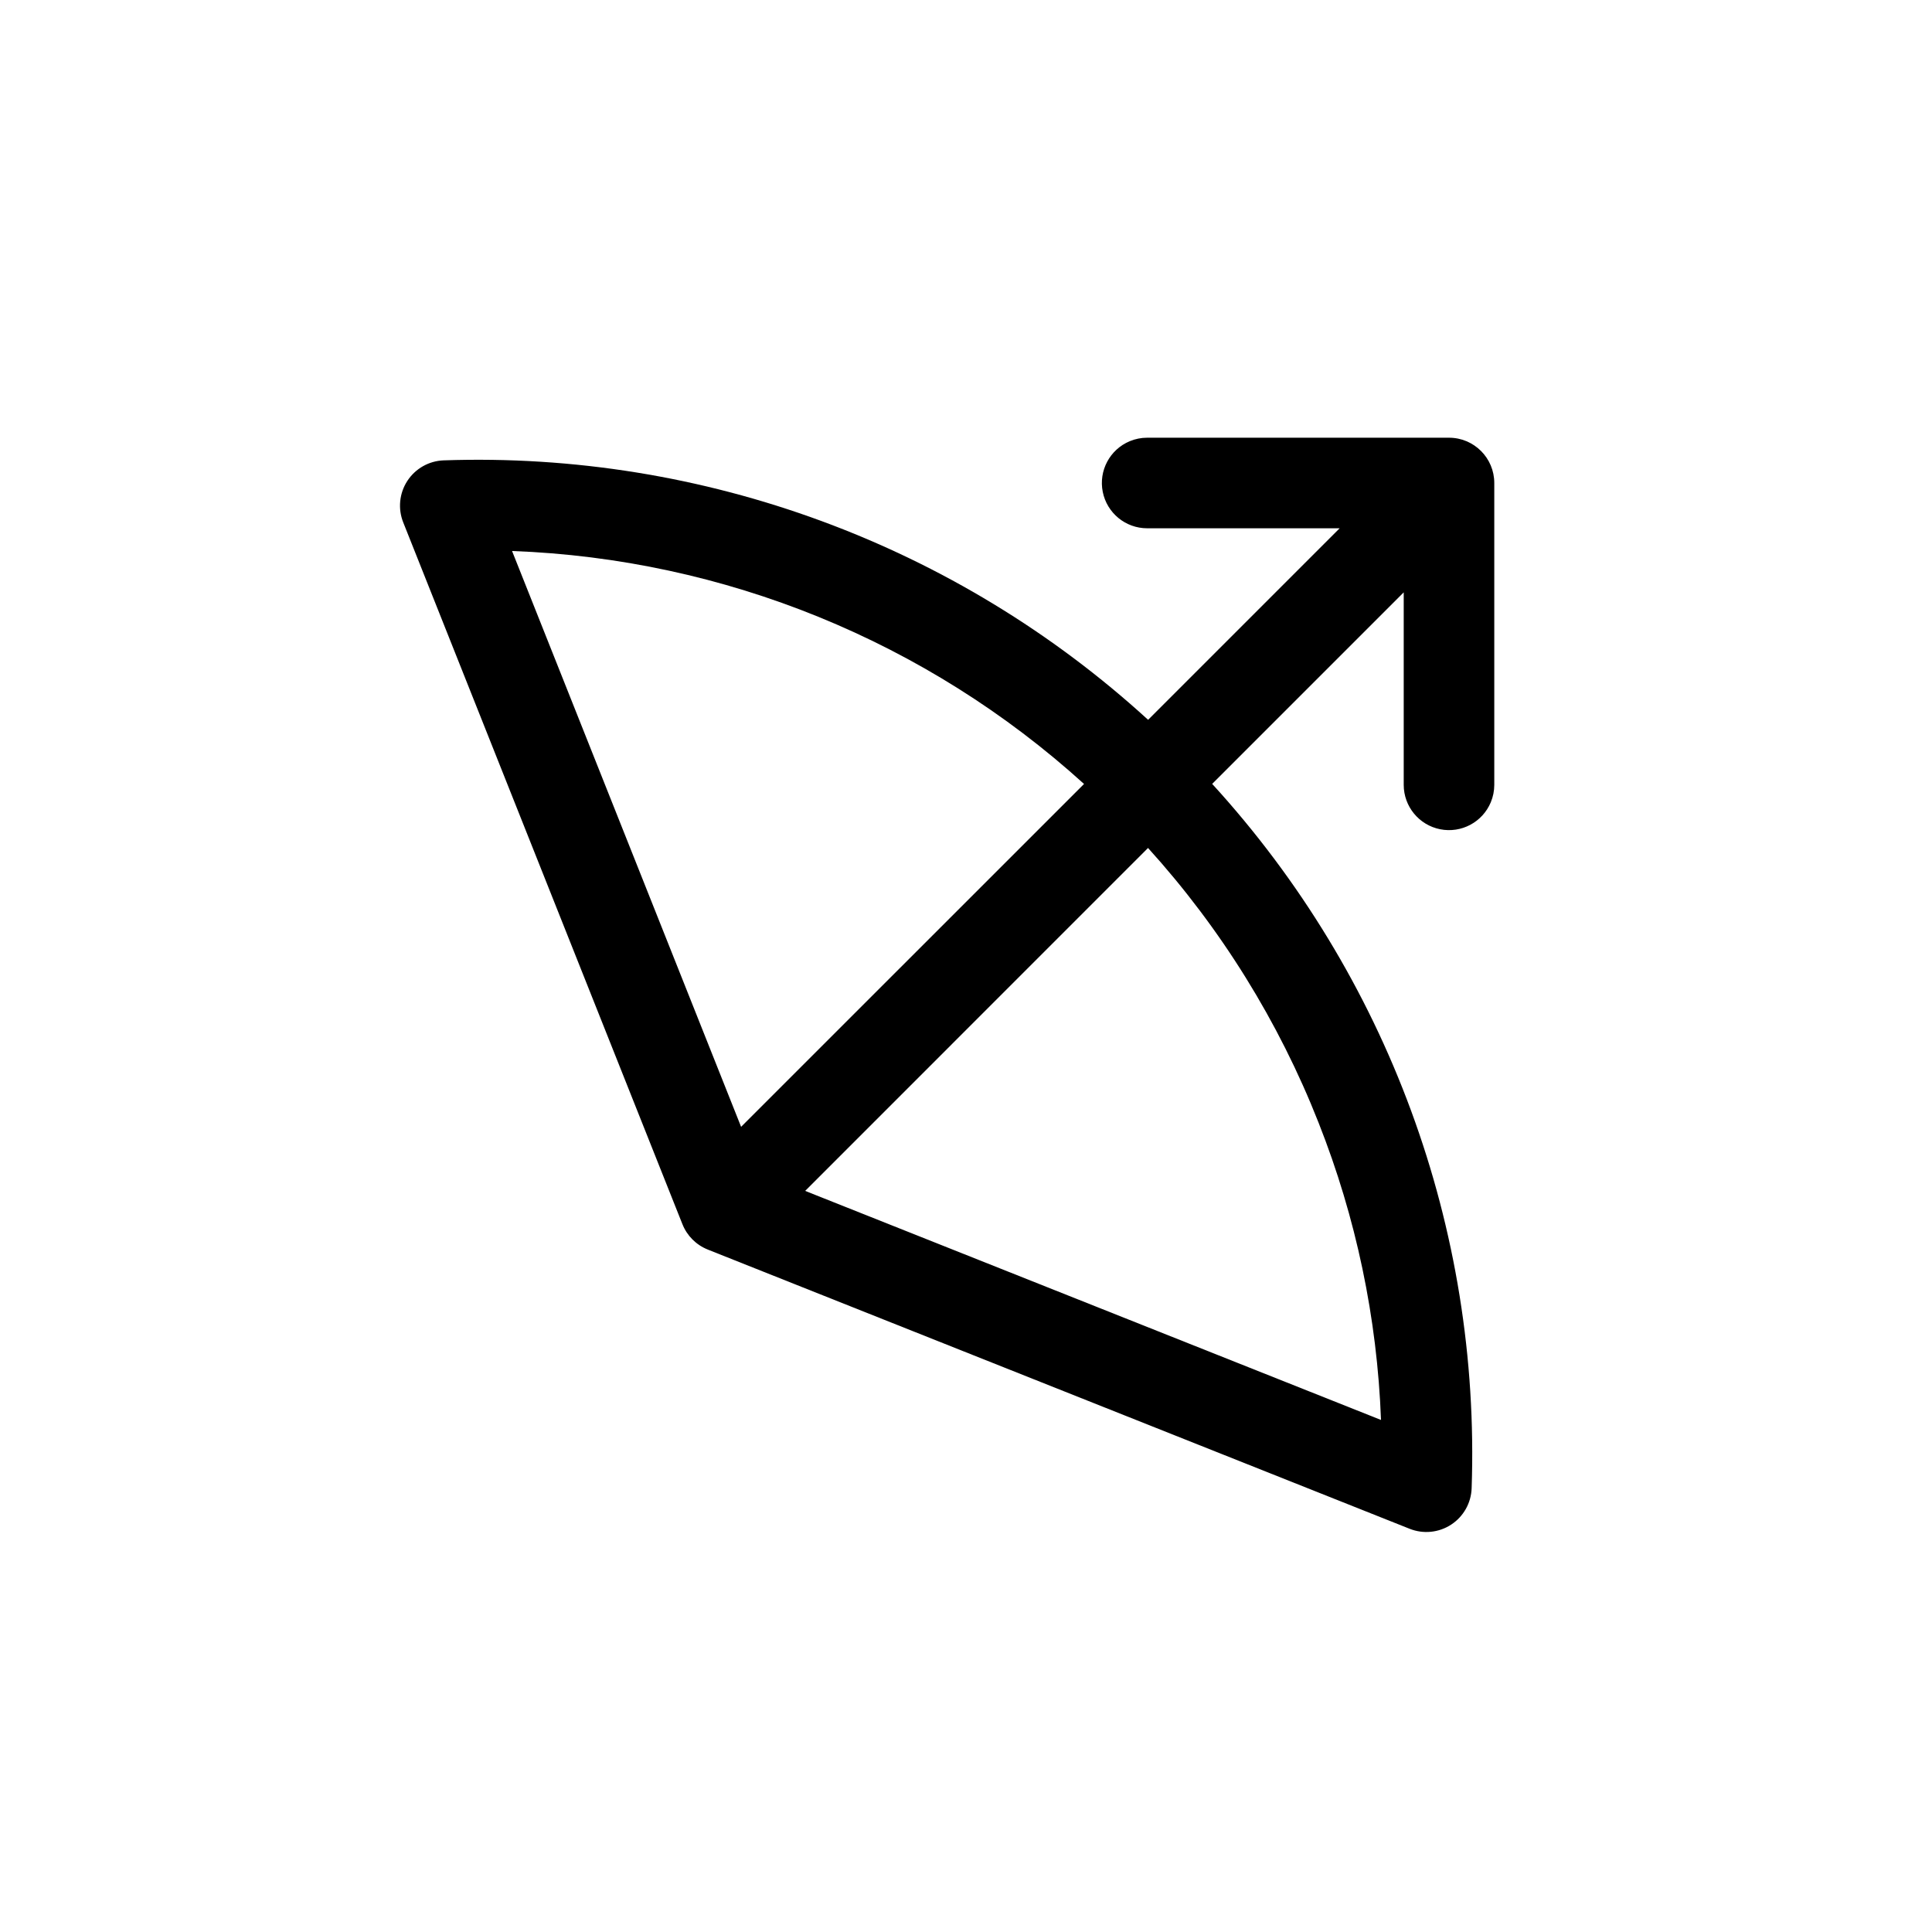
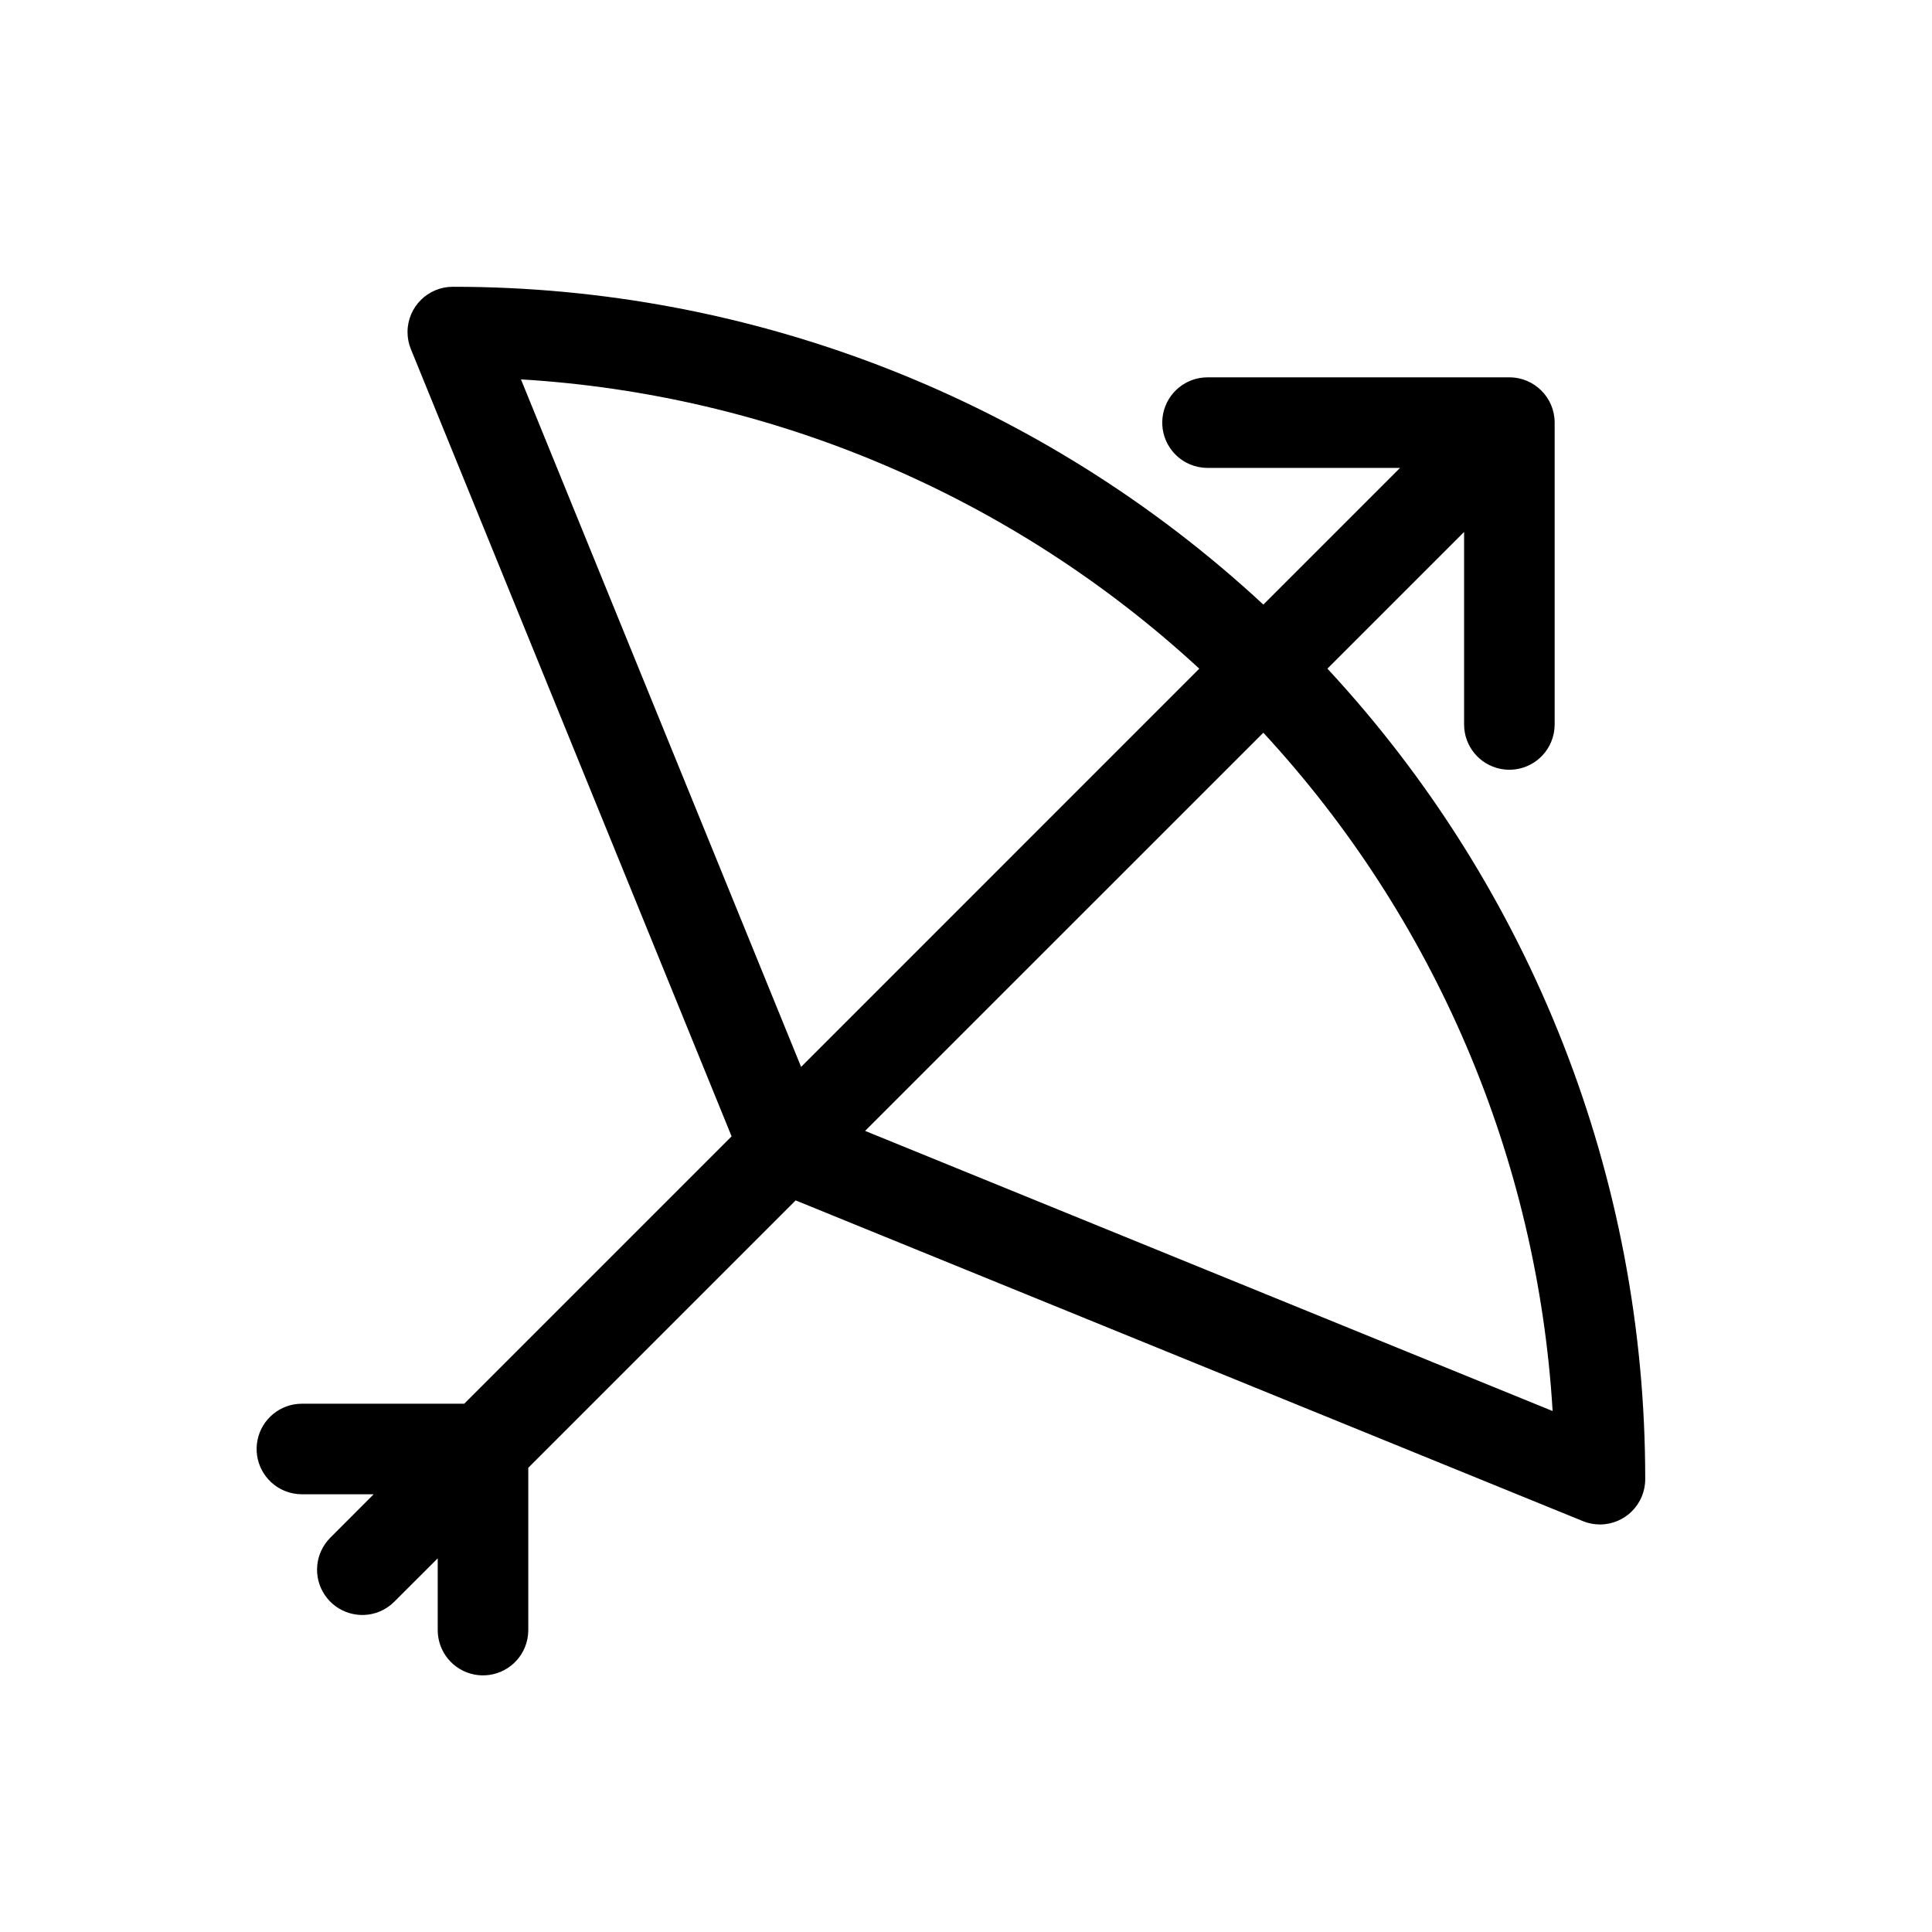
<svg xmlns="http://www.w3.org/2000/svg" viewBox="0 0 256 256" fill="currentColor">
-   <path d="M149.7 58.46A6 6 0 0 0 152 70H177.51L152.13 95.38A131.63 131.63 0 0 0 58.8 61A6 6 0 0 0 53.43 69.22L90.42 162.2L90.43 162.22A5.99 5.99 0 0 0 93.78 165.57L93.8 165.58L186.78 202.57A6 6 0 0 0 195 197.2A131.55 131.55 0 0 0 160.62 103.87L186 78.49V104A6 6 0 0 0 197.54 106.3A6 6 0 0 0 198 104V64A6 6 0 0 0 192 58H191.99H152A6 6 0 0 0 149.7 58.46ZM67.85 73.01A119.32 119.32 0 0 1 143.64 103.88L98.2 149.31L67.85 73.01ZM174.72 148.77A119.21 119.21 0 0 1 182.99 188.15L106.69 157.8L152.12 112.36A119.36 119.36 0 0 1 174.72 148.77Z" />
+   <path d="M61.51 186H40A6 6 0 0 0 37.7 197.54A6 6 0 0 0 40 198H49.51L43.76 203.76A6 6 0 0 0 50.3 213.54A6 6 0 0 0 52.24 212.24L58 206.49V216A6 6 0 0 0 69.54 218.3A6 6 0 0 0 70 216V194.49L105.43 159.06L209.7 201.54L209.74 201.56A6 6 0 0 0 212 202H212.03A6 6 0 0 0 218 196A157.7 157.7 0 0 0 175.89 88.6L194 70.49V96A6 6 0 0 0 205.54 98.3A6 6 0 0 0 206 96V56A6 6 0 0 0 200 50H199.99H160A6 6 0 0 0 157.7 61.54A6 6 0 0 0 160 62H185.51L167.4 80.11A157.79 157.79 0 0 0 60.01 38H60A6 6 0 0 0 54 43.95V43.97A6 6 0 0 0 54.44 46.26L54.46 46.3L96.94 150.57L61.51 186ZM116.83 61.47A145.63 145.63 0 0 1 158.91 88.6L106.15 141.37L69.03 50.27A144.95 144.95 0 0 1 116.83 61.47ZM205.73 186.97L114.63 149.85L167.4 97.09A145.28 145.28 0 0 1 205.73 186.97Z" />
</svg>
